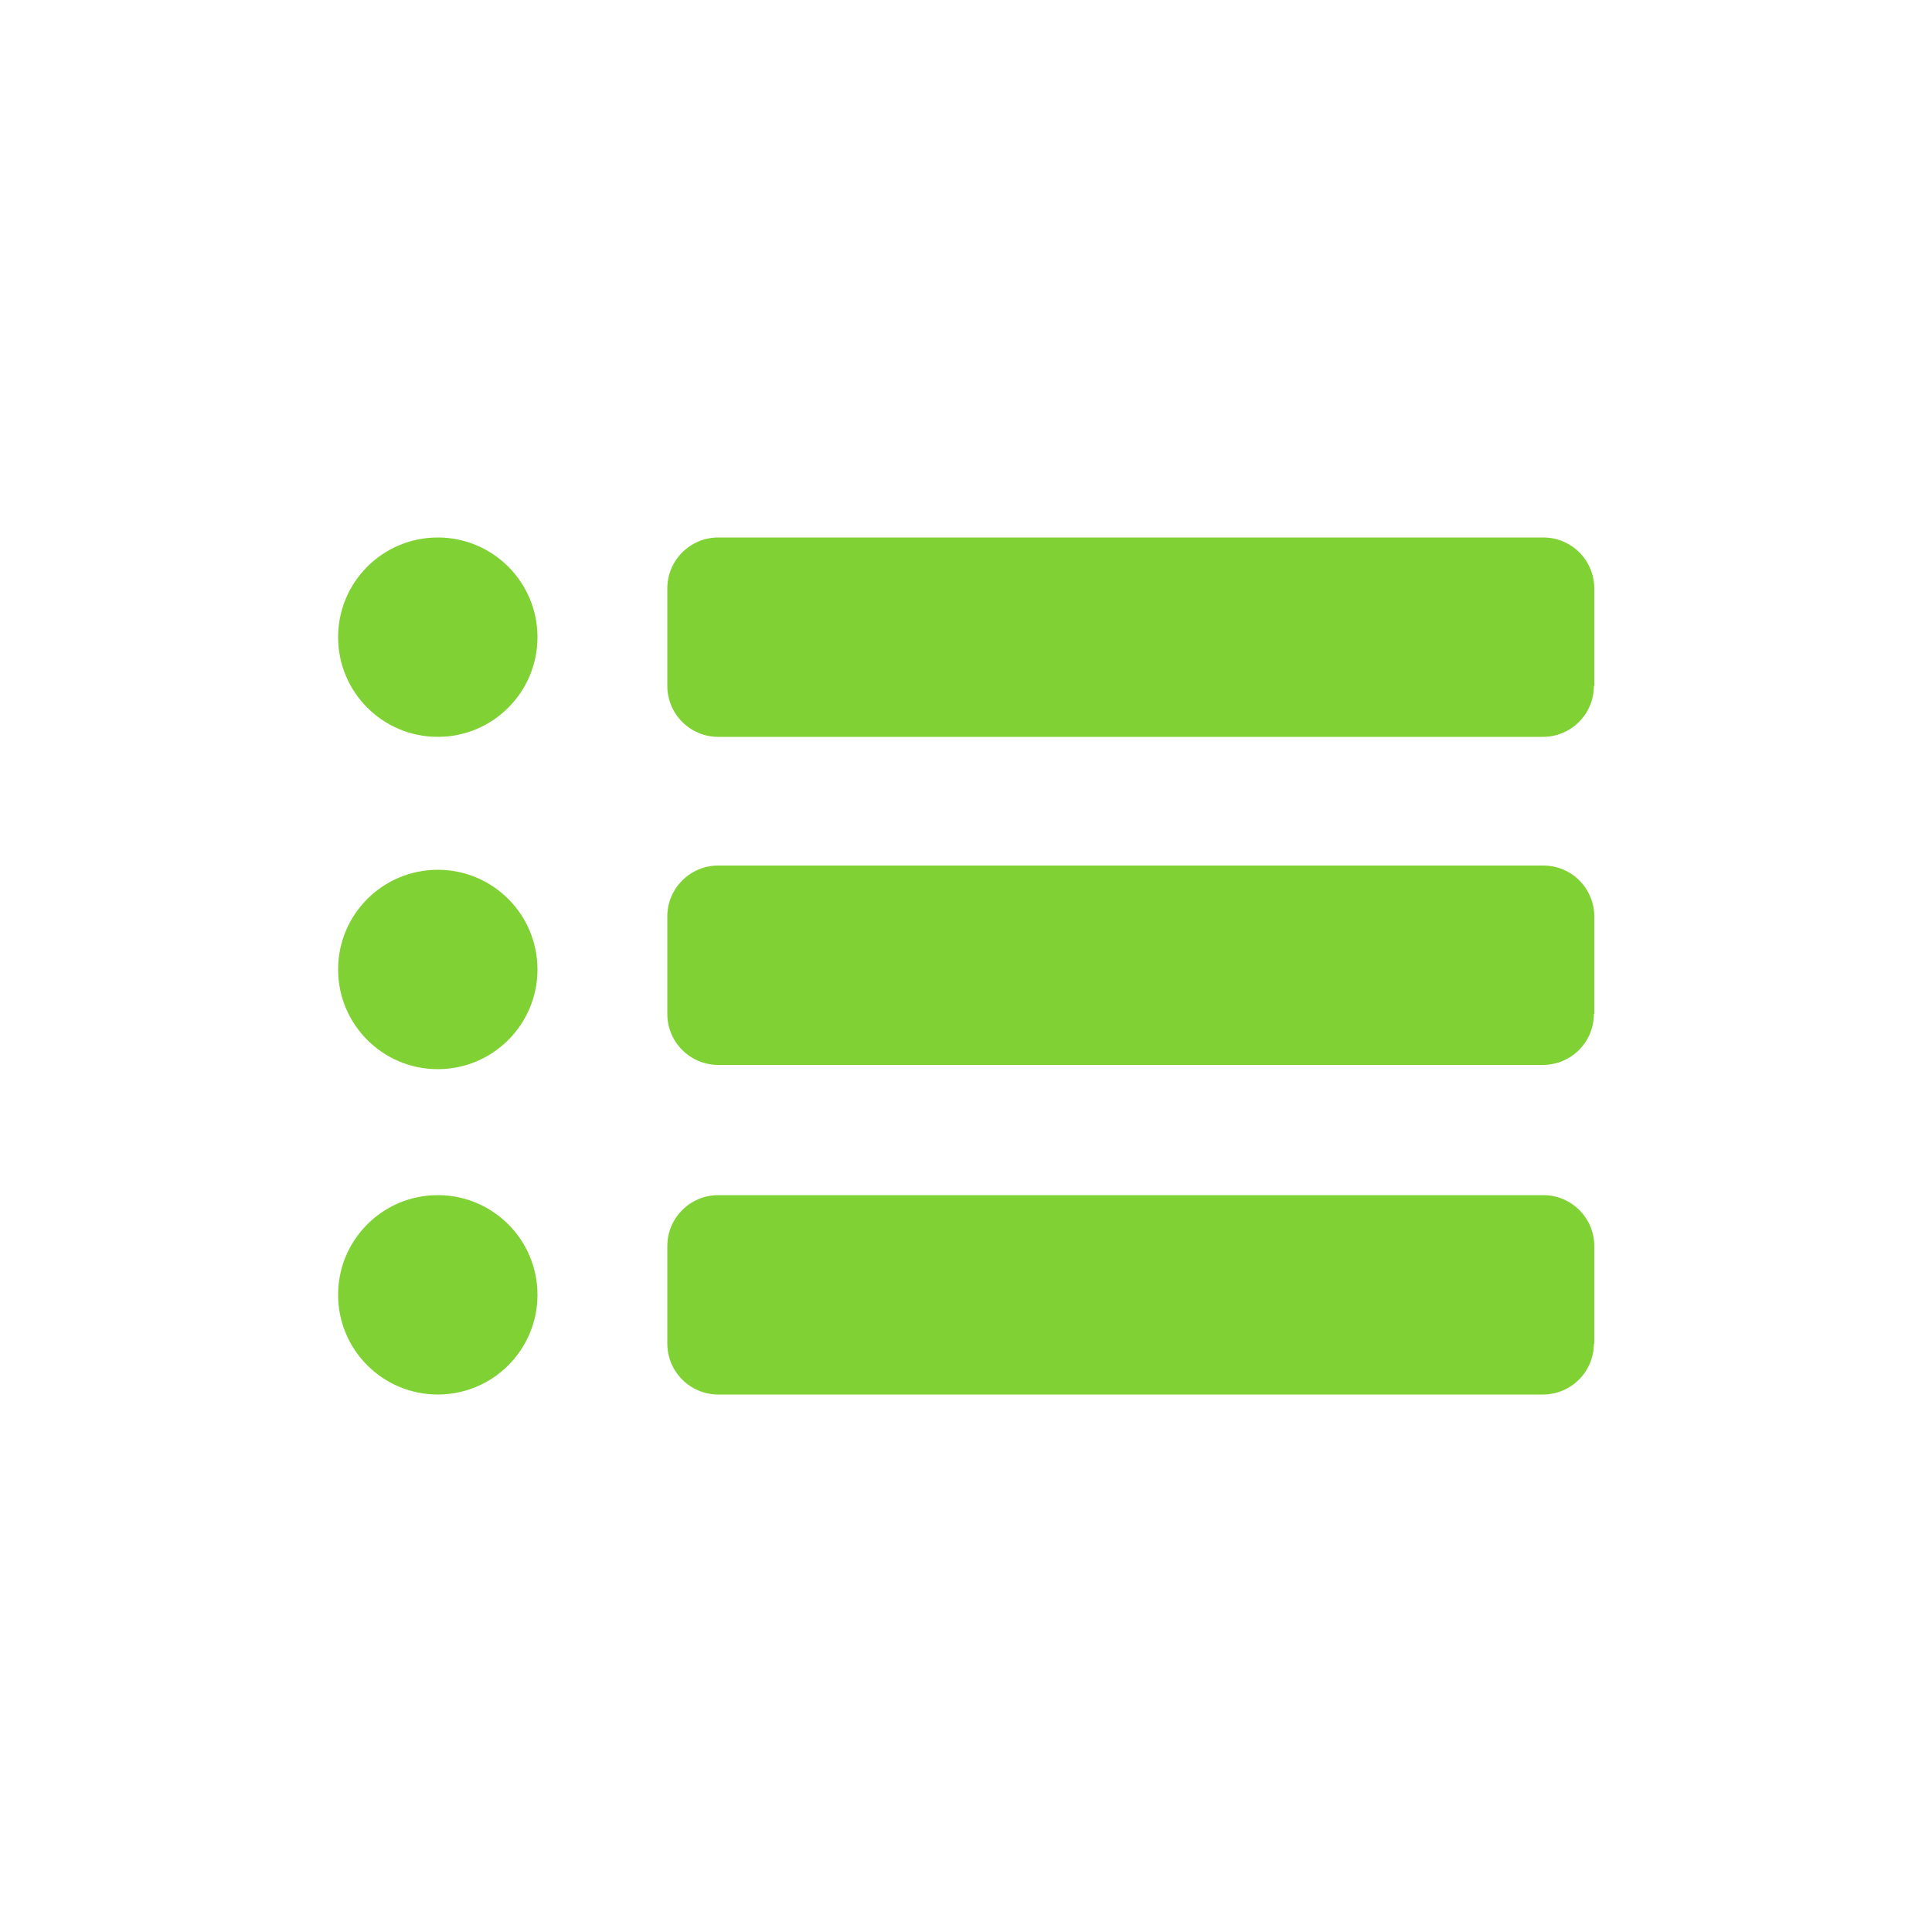
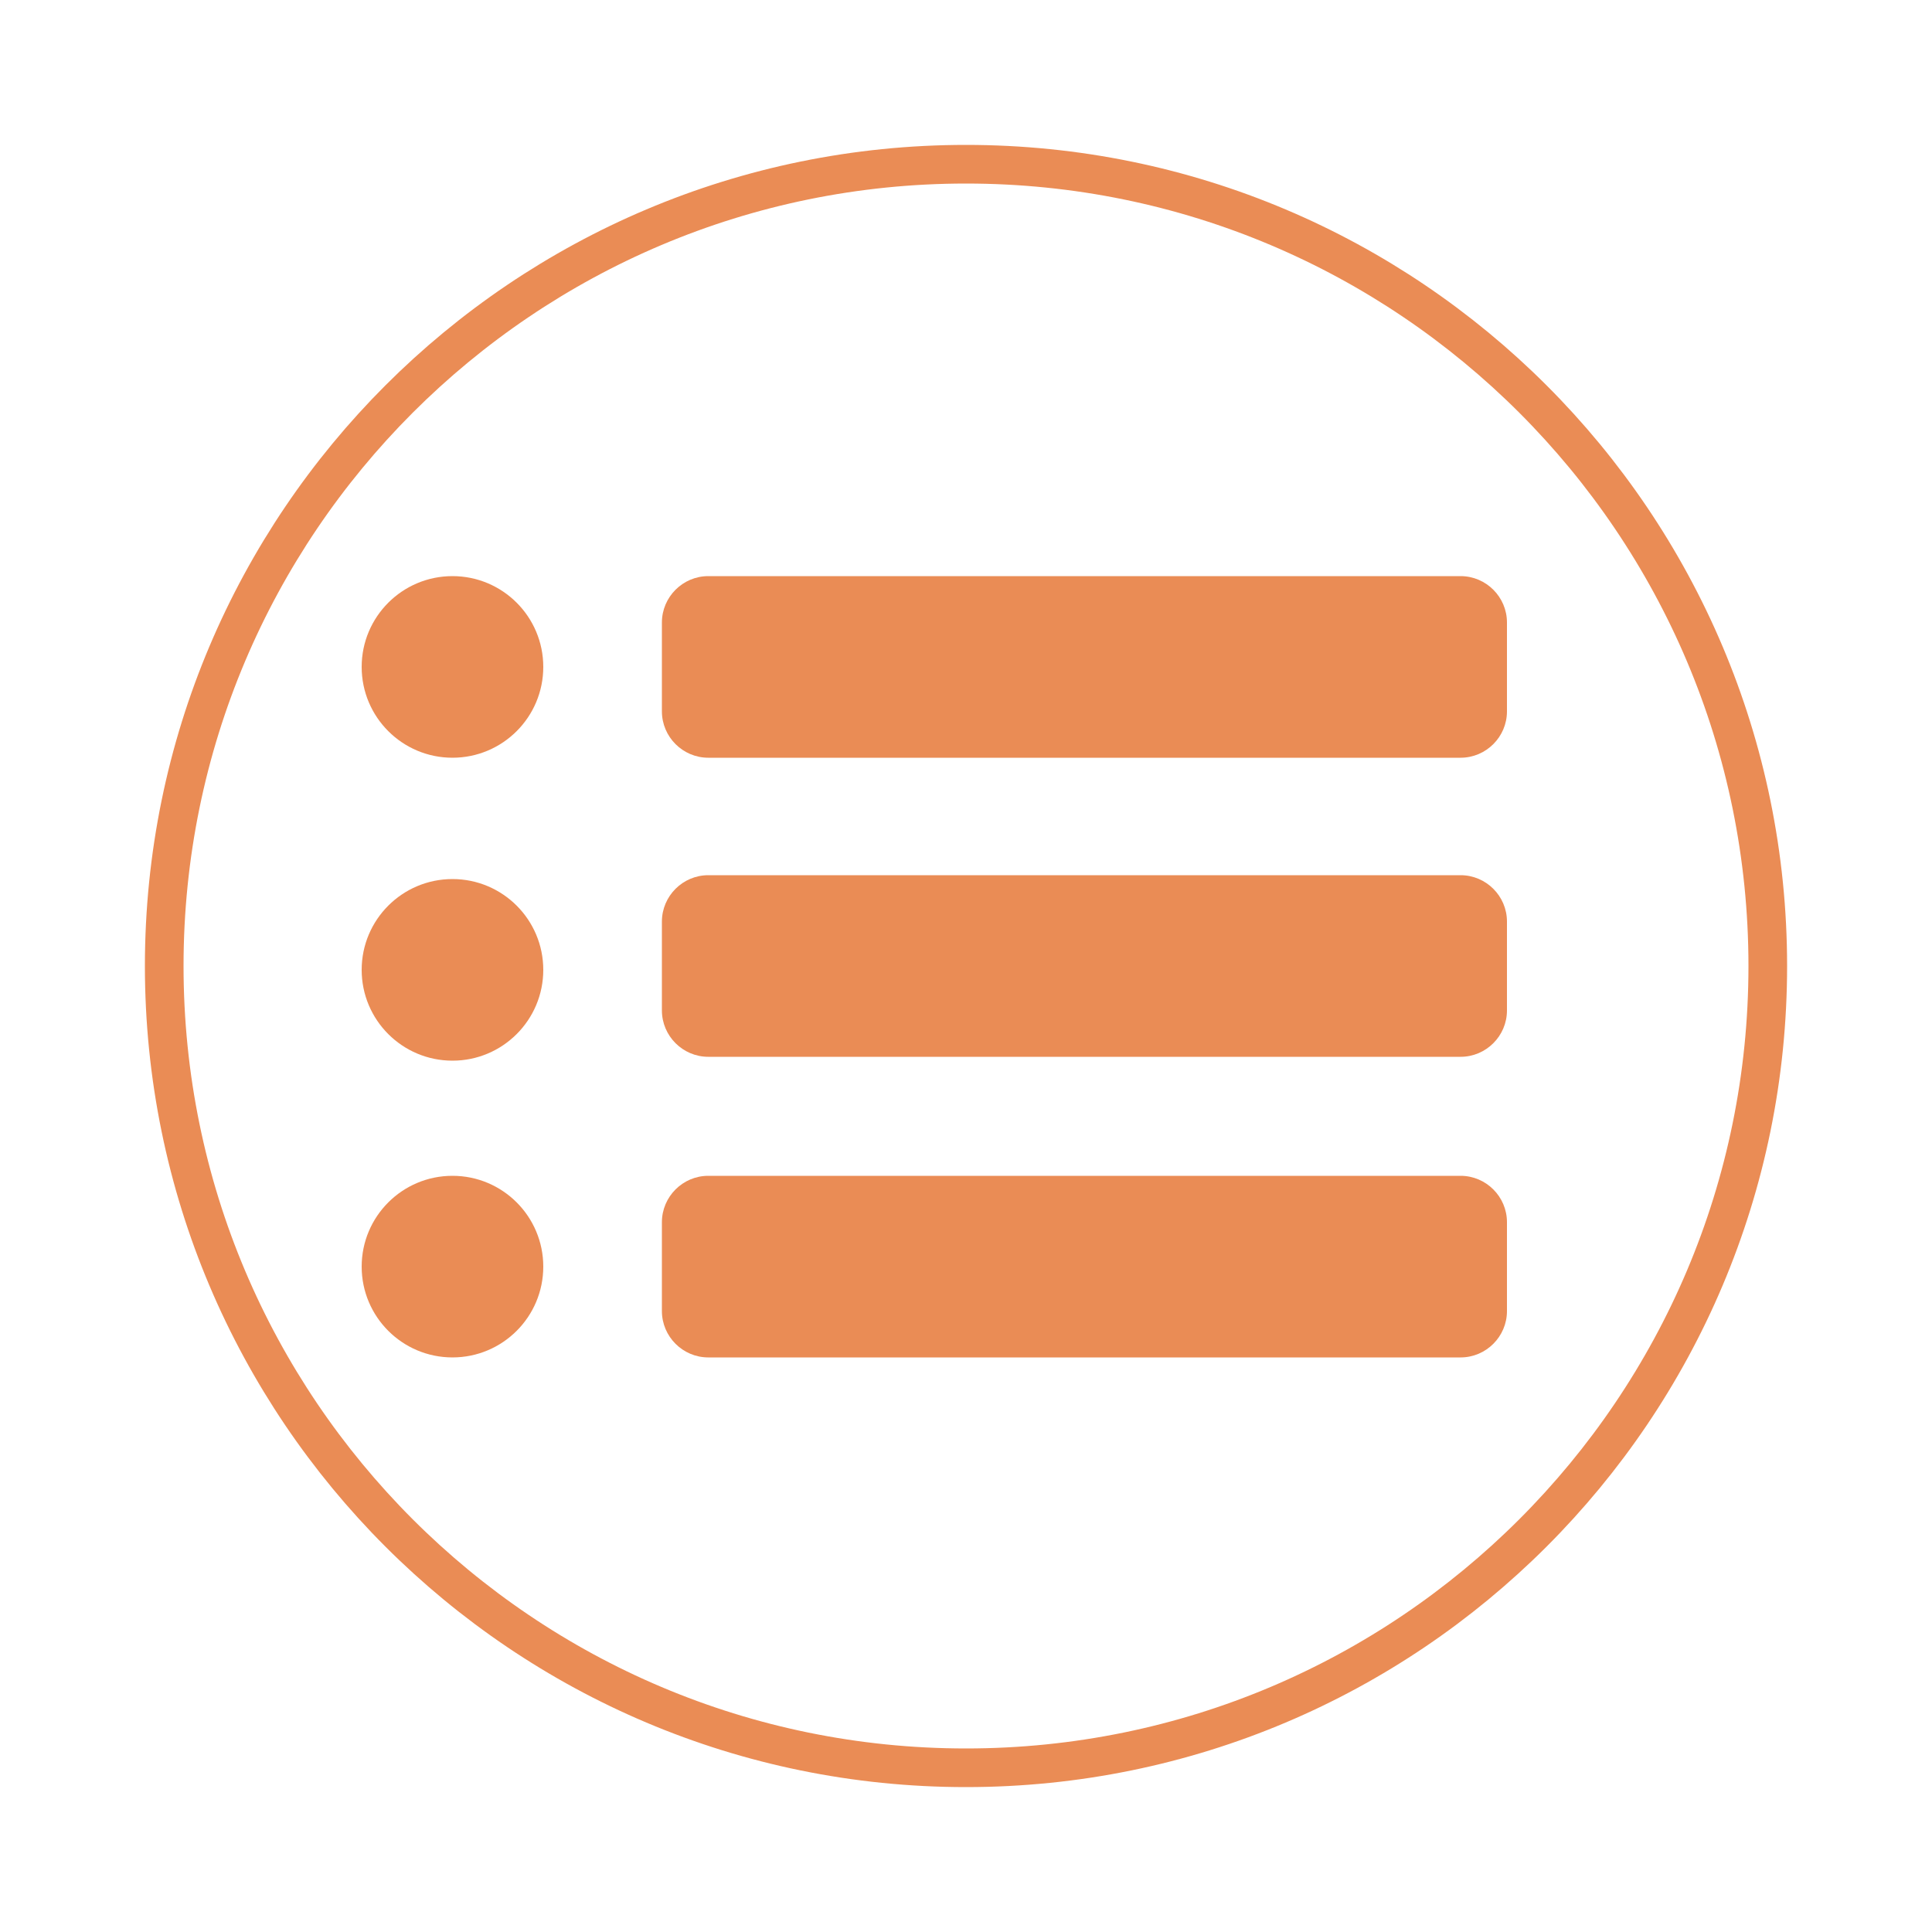
<svg xmlns="http://www.w3.org/2000/svg" version="1.1" id="Layer_1" x="0px" y="0px" width="500px" height="500px" viewBox="0 0 500 500" style="enable-background:new 0 0 500 500;" xml:space="preserve">
  <style type="text/css">
- 	.st0{fill:#7FD134;}
+ 	.st0{fill:none;stroke:#EA8C55;stroke-width:10;stroke-miterlimit:10;}
+ 	.st1{fill:#EA8C55;}
</style>
+   <g id="圖層_1">
+ </g>
+   <g id="圖層_2">
+     <circle class="st0" cx="250" cy="250" r="207.5" />
+   </g>
  <g id="圖層_3">
-     <circle class="st0" cx="113.3" cy="164.9" r="25.8" />
-     <path class="st0" d="M412.5,177.5c0,7.3-5.9,13.2-13.2,13.2H185.9c-7.3,0-13.2-5.9-13.2-13.2v-25.2c0-7.3,5.9-13.2,13.2-13.2h213.5   c7.3,0,13.2,5.9,13.2,13.2V177.5z" />
-     <circle class="st0" cx="113.3" cy="250.9" r="25.8" />
-     <path class="st0" d="M412.5,262.4c0,7.3-5.9,13.2-13.2,13.2H185.9c-7.3,0-13.2-5.9-13.2-13.2v-25.2c0-7.3,5.9-13.2,13.2-13.2h213.5   c7.3,0,13.2,5.9,13.2,13.2V262.4z" />
-     <circle class="st0" cx="113.3" cy="335.1" r="25.8" />
-     <path class="st0" d="M412.5,347.7c0,7.3-5.9,13.2-13.2,13.2H185.9c-7.3,0-13.2-5.9-13.2-13.2v-25.2c0-7.3,5.9-13.2,13.2-13.2h213.5   c7.3,0,13.2,5.9,13.2,13.2V347.7z" />
+     <circle class="st1" cx="117.1" cy="172.6" r="23.5" />
+     <path class="st1" d="M390,184.1c0,6.6-5.4,12-12,12H183.3c-6.6,0-12-5.4-12-12v-23c0-6.6,5.4-12,12-12H378c6.6,0,12,5.4,12,12   V184.1z" />
+     <circle class="st1" cx="117.1" cy="251" r="23.5" />
+     <path class="st1" d="M390,261.5c0,6.6-5.4,12-12,12H183.3c-6.6,0-12-5.4-12-12v-23c0-6.6,5.4-12,12-12H378c6.6,0,12,5.4,12,12   V261.5z" />
+     <circle class="st1" cx="117.1" cy="327.8" r="23.5" />
+     <path class="st1" d="M390,339.3c0,6.6-5.4,12-12,12H183.3c-6.6,0-12-5.4-12-12v-23c0-6.6,5.4-12,12-12H378c6.6,0,12,5.4,12,12   V339.3z" />
  </g>
</svg>
